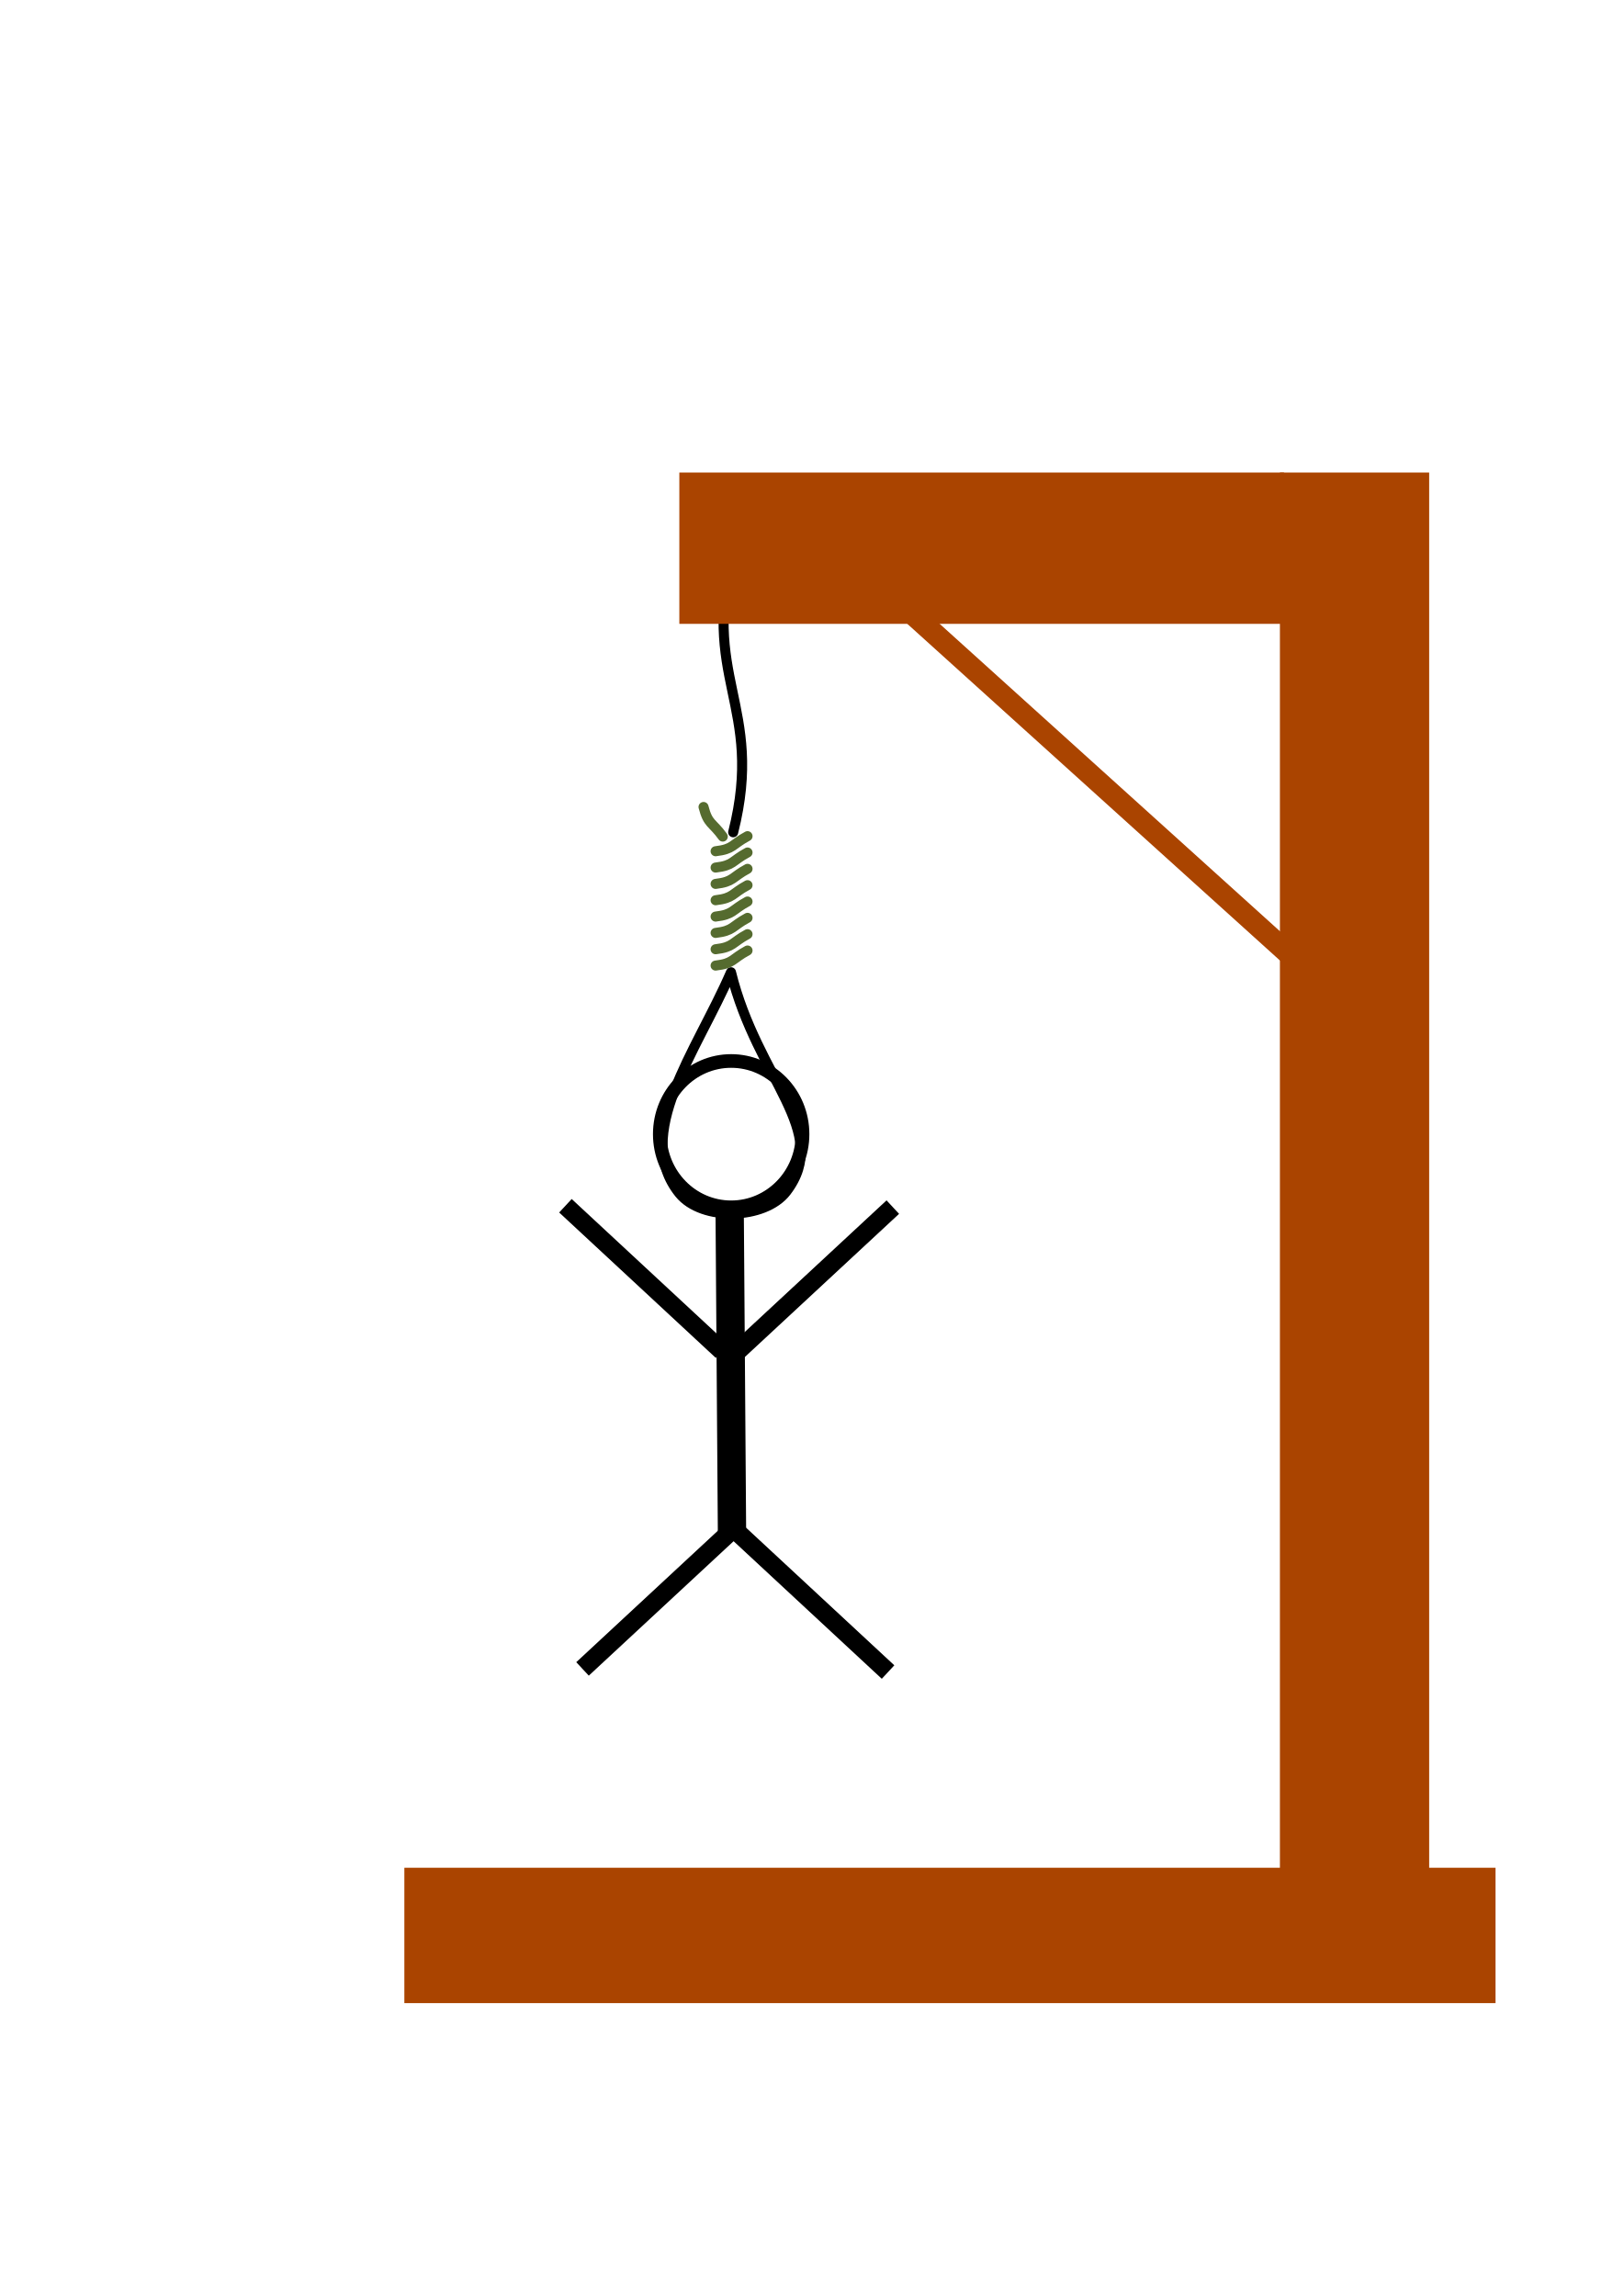
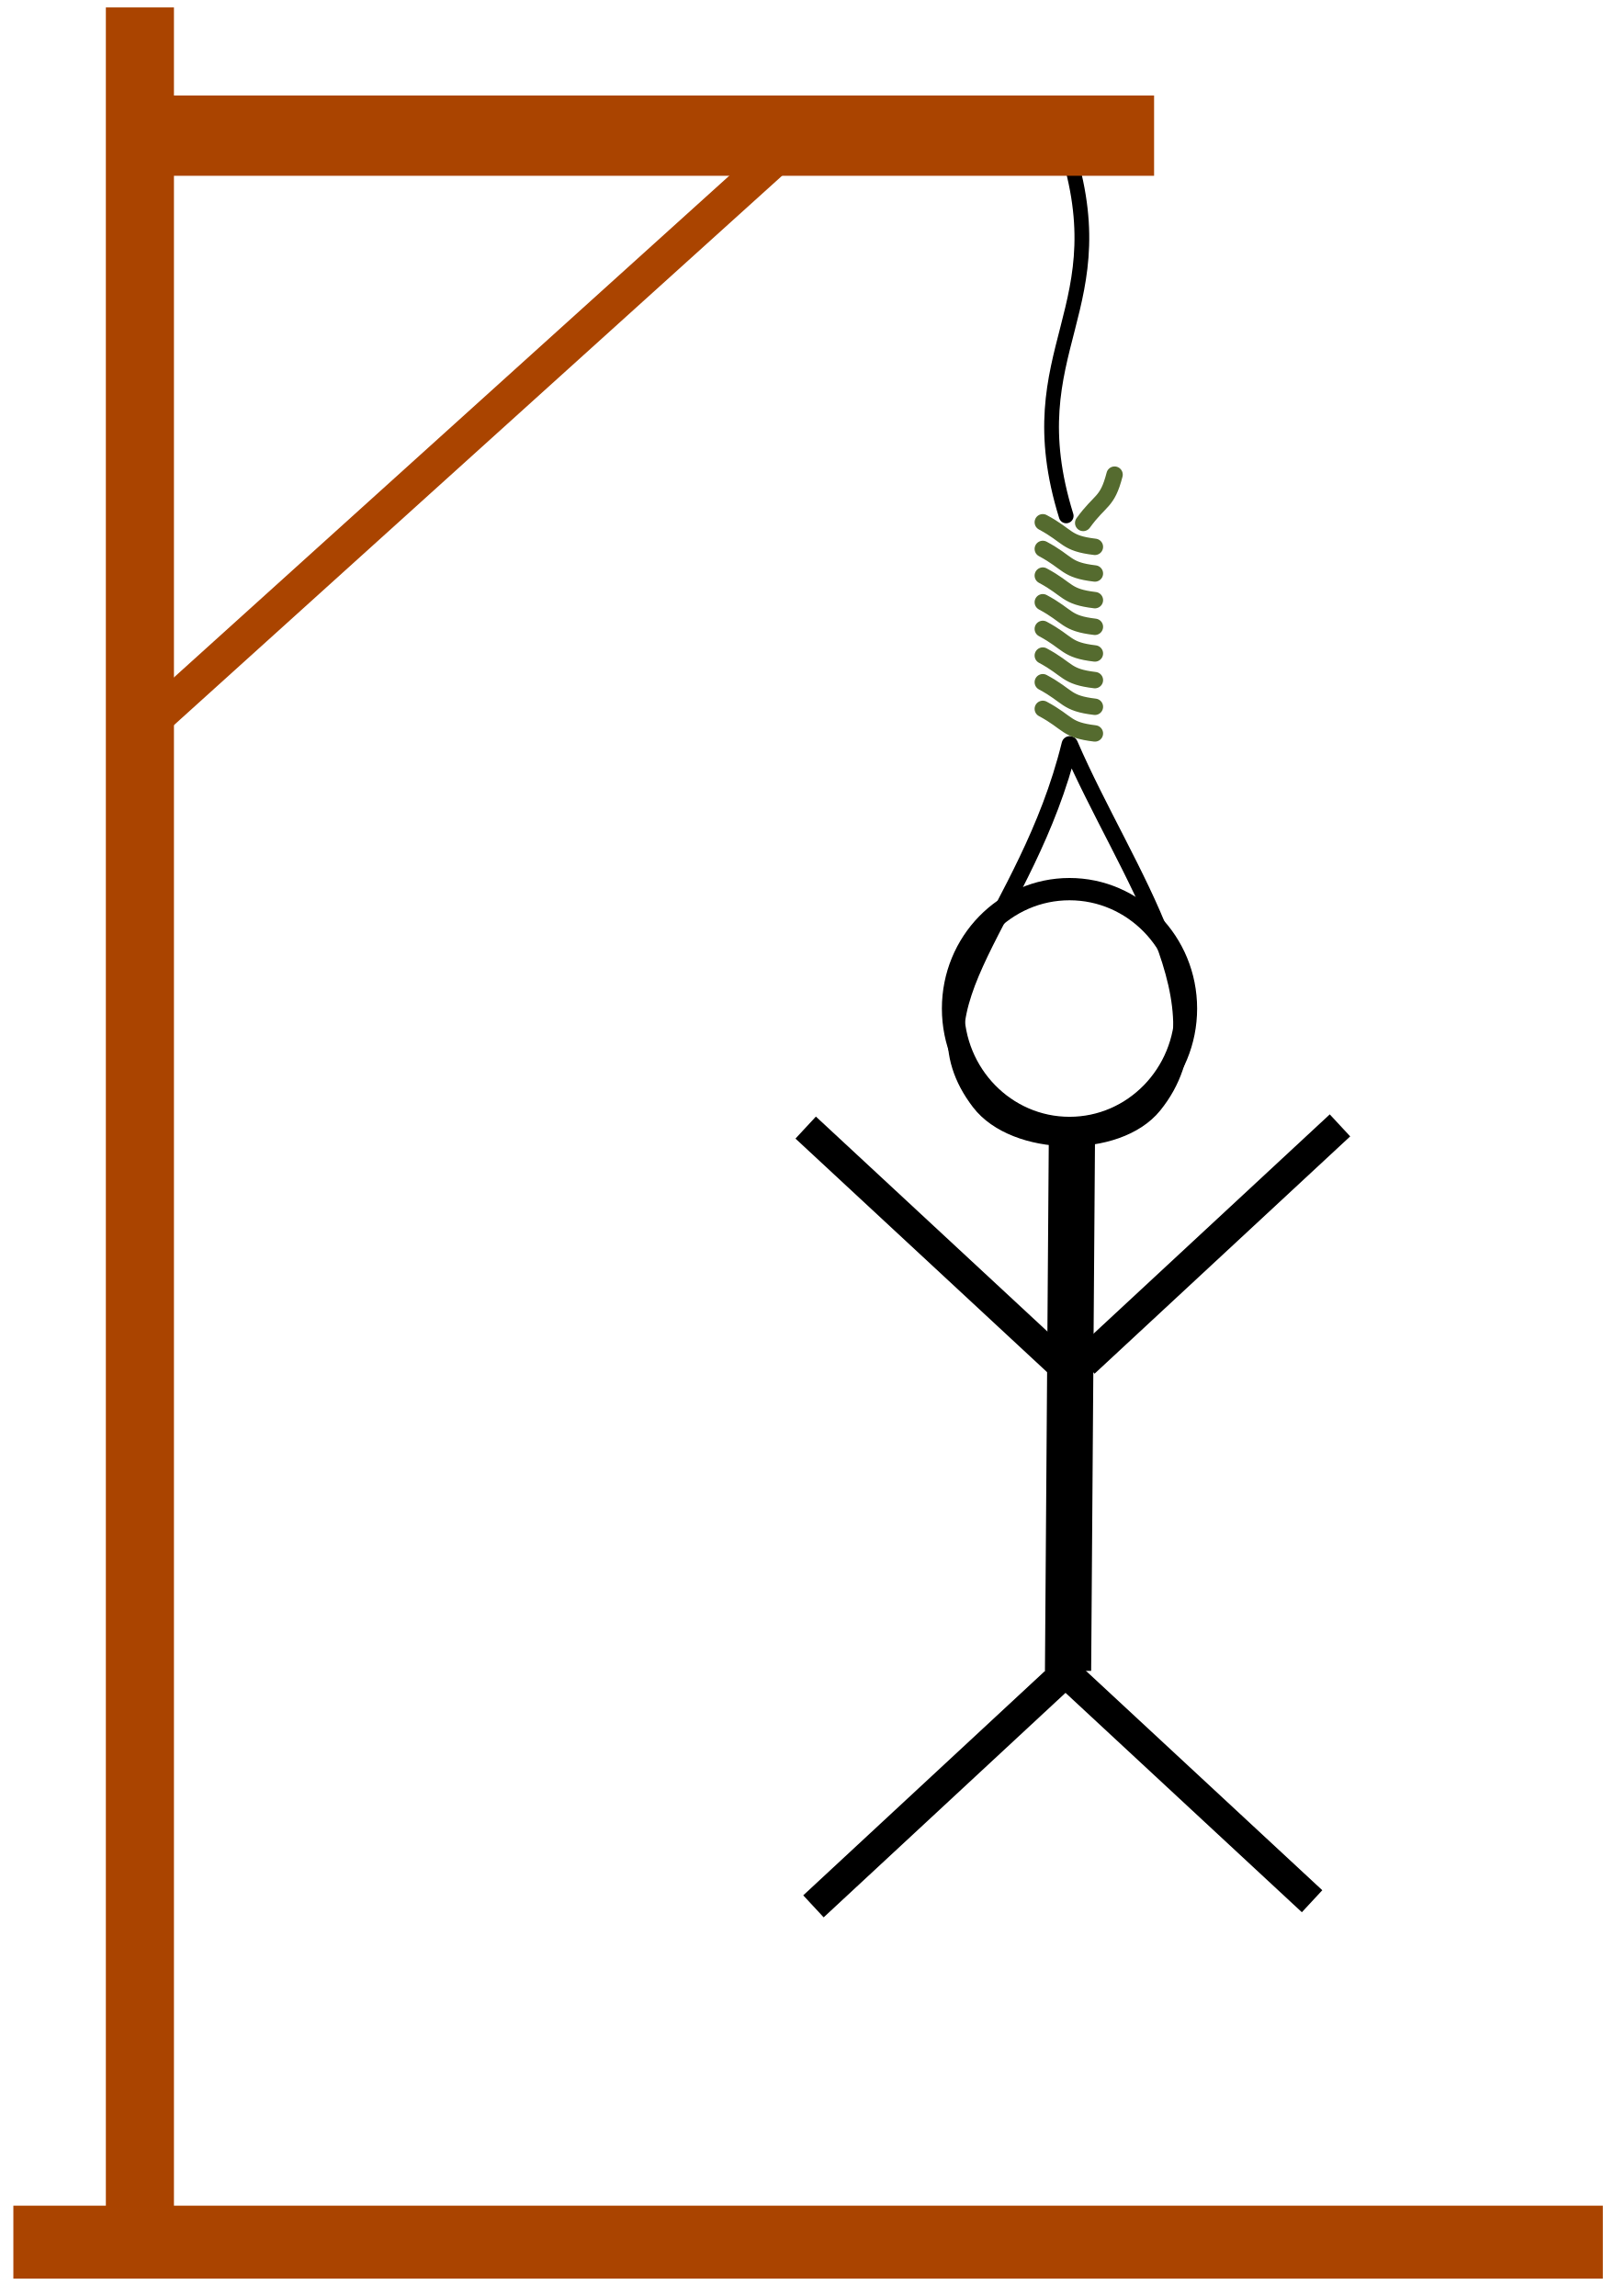
- <svg xmlns="http://www.w3.org/2000/svg" xmlns:xlink="http://www.w3.org/1999/xlink" width="210mm" height="297mm" viewBox="0 0 210 297" version="1.1" id="svg5">
+ <svg xmlns="http://www.w3.org/2000/svg" xmlns:xlink="http://www.w3.org/1999/xlink" width="127mm" height="182mm" viewBox="0 0 127 182" version="1.1" id="svg5">
  <defs id="defs2" />
  <g id="layer1">
-     <path id="path2987" style="fill:none;stroke:#000000;stroke-width:1.298;stroke-linecap:round;stroke-linejoin:round" d="m 95.073,70.65 c -4.798,16.938 3.902,20.519 -0.247,37.008" />
-     <path id="path2989" style="fill:none;stroke:#000000;stroke-width:1.298;stroke-linecap:round;stroke-linejoin:round" d="m 94.541,125.765 c -4.469,10.342 -12.82,21.003 -6.661,28.619 2.896,3.582 11.018,3.412 13.816,-0.247 5.926,-7.749 -3.736,-14.463 -7.154,-28.373 z" />
-     <path id="path2991" style="fill:none;stroke:#556b2f;stroke-width:1.298;stroke-linecap:round;stroke-linejoin:round" d="m 92.551,110.111 c 2.335,-0.277 2.065,-0.841 4.13,-1.948" />
-     <use id="use3767" xlink:href="#path2991" transform="translate(6.4187422e-7,2.11312)" height="1052.362" width="744.094" y="0" x="0" />
-     <use id="use3791" xlink:href="#path2991" transform="translate(6.4187422e-7,4.22611)" height="1052.362" width="744.094" y="0" x="0" />
-     <use id="use3793" xlink:href="#path2991" transform="translate(6.4187422e-7,6.339231)" height="1052.362" width="744.094" y="0" x="0" />
-     <use id="use3795" xlink:href="#path2991" transform="translate(6.4187422e-7,8.452351)" height="1052.362" width="744.094" y="0" x="0" />
-     <use id="use3797" xlink:href="#path2991" transform="translate(6.4187422e-7,10.56547)" height="1052.362" width="744.094" y="0" x="0" />
-     <use id="use3799" xlink:href="#path2991" transform="translate(6.4187422e-7,12.67846)" height="1052.362" width="744.094" y="0" x="0" />
-     <use id="use3801" xlink:href="#path2991" transform="translate(6.4187422e-7,14.79158)" height="1052.362" width="744.094" y="0" x="0" />
-     <use id="use3803" xlink:href="#path2991" transform="rotate(82.25584,95.04894,106.3559)" height="1052.362" width="744.094" y="0" x="0" />
-     <path style="fill:none;stroke:#aa4400;stroke-width:2.807px;stroke-linecap:butt;stroke-linejoin:miter;stroke-opacity:1" d="m 117.215,78.689 49.82,45.015 z" id="path1377" />
-     <path style="fill:none;fill-opacity:1;stroke:#000000;stroke-width:3.662px;stroke-linecap:butt;stroke-linejoin:miter;stroke-opacity:1" d="m 94.371,156.654 0.308,42.545 z" id="path1377-6" />
-     <path style="fill:none;fill-opacity:1;stroke:#000000;stroke-width:2.38px;stroke-linecap:butt;stroke-linejoin:miter;stroke-opacity:1" d="m 73.129,155.971 20.259,18.81 z" id="path1377-6-7" />
-     <path style="fill:none;fill-opacity:1;stroke:#000000;stroke-width:2.38px;stroke-linecap:butt;stroke-linejoin:miter;stroke-opacity:1" d="M 95.599,197.073 75.34,215.883 Z" id="path1377-6-7-3" />
-     <path style="fill:none;fill-opacity:1;stroke:#000000;stroke-width:2.38px;stroke-linecap:butt;stroke-linejoin:miter;stroke-opacity:1" d="m 94.597,197.478 20.259,18.81 z" id="path1377-6-7-3-5" />
-     <path style="fill:none;fill-opacity:1;stroke:#000000;stroke-width:2.38px;stroke-linecap:butt;stroke-linejoin:miter;stroke-opacity:1" d="M 115.47,156.146 95.211,174.956 Z" id="path1377-6-7-5" />
-     <rect style="fill:#aa4400;stroke:none;stroke-width:6.389;stroke-linecap:round;stroke-miterlimit:5;paint-order:markers fill stroke" id="rect864" width="141.127" height="17.512" x="52.297" y="241.603" />
-     <rect style="fill:#aa4400;stroke:none;stroke-width:2.319;stroke-linecap:round;stroke-miterlimit:5;paint-order:markers fill stroke" id="rect1188" width="19.304" height="196.931" x="165.536" y="61.125" />
-     <rect style="fill:#aa4400;fill-rule:evenodd;stroke:none;stroke-width:1.852;stroke-linecap:round;stroke-miterlimit:5;stroke-opacity:1;paint-order:markers fill stroke" id="rect1079" width="78.204" height="19.573" x="87.861" y="61.125" />
-     <ellipse style="fill:none;fill-rule:evenodd;stroke:#000000;stroke-width:1.767;stroke-linecap:round;stroke-miterlimit:5;stroke-opacity:1;paint-order:markers fill stroke" id="path2241" cx="94.564" cy="146.709" rx="9.23" ry="9.465" />
+     <path id="path2987" style="fill:none;stroke:#000000;stroke-width:1.169;stroke-linecap:round;stroke-linejoin:round" d="m 84.248,10.863 c 4.798,13.745 -3.902,16.651 0.247,30.031" />
+     <path id="path2989" style="fill:none;stroke:#000000;stroke-width:1.298;stroke-linecap:round;stroke-linejoin:round" d="m 84.78,59.002 c 4.469,10.342 12.82,21.003 6.661,28.619 -2.896,3.582 -11.018,3.412 -13.816,-0.247 -5.926,-7.749 3.736,-14.463 7.154,-28.373 z" />
+     <path id="path2991" style="fill:none;stroke:#556b2f;stroke-width:1.298;stroke-linecap:round;stroke-linejoin:round" d="m 86.77,43.347 c -2.335,-0.277 -2.065,-0.841 -4.13,-1.948" />
+     <use id="use3767" xlink:href="#path2991" transform="translate(-1.0902162e-6,2.11312)" height="1052.362" width="744.094" y="0" x="0" />
+     <use id="use3791" xlink:href="#path2991" transform="translate(-1.0902162e-6,4.226111)" height="1052.362" width="744.094" y="0" x="0" />
+     <use id="use3793" xlink:href="#path2991" transform="translate(-1.0902162e-6,6.339231)" height="1052.362" width="744.094" y="0" x="0" />
+     <use id="use3795" xlink:href="#path2991" transform="translate(-1.0902162e-6,8.452351)" height="1052.362" width="744.094" y="0" x="0" />
+     <use id="use3797" xlink:href="#path2991" transform="translate(-1.0902162e-6,10.56547)" height="1052.362" width="744.094" y="0" x="0" />
+     <use id="use3799" xlink:href="#path2991" transform="translate(-1.0902162e-6,12.67846)" height="1052.362" width="744.094" y="0" x="0" />
+     <use id="use3801" xlink:href="#path2991" transform="translate(-1.0902162e-6,14.79158)" height="1052.362" width="744.094" y="0" x="0" />
+     <use id="use3803" xlink:href="#path2991" transform="rotate(-82.25584,84.27188,39.59271)" height="1052.362" width="744.094" y="0" x="0" />
+     <path style="fill:none;stroke:#aa4400;stroke-width:2.807px;stroke-linecap:butt;stroke-linejoin:miter;stroke-opacity:1" d="M 62.106,11.925 12.286,56.941 Z" id="path1377" />
+     <path style="fill:none;fill-opacity:1;stroke:#000000;stroke-width:3.662px;stroke-linecap:butt;stroke-linejoin:miter;stroke-opacity:1" d="m 84.95,89.891 -0.308,42.545 z" id="path1377-6" />
+     <path style="fill:none;fill-opacity:1;stroke:#000000;stroke-width:2.38px;stroke-linecap:butt;stroke-linejoin:miter;stroke-opacity:1" d="M 106.192,89.207 85.933,108.018 Z" id="path1377-6-7" />
+     <path style="fill:none;fill-opacity:1;stroke:#000000;stroke-width:2.38px;stroke-linecap:butt;stroke-linejoin:miter;stroke-opacity:1" d="m 83.722,131.897 20.259,18.81 z" id="path1377-6-7-3" />
+     <path style="fill:none;fill-opacity:1;stroke:#000000;stroke-width:2.38px;stroke-linecap:butt;stroke-linejoin:miter;stroke-opacity:1" d="M 84.724,132.303 64.465,151.113 Z" id="path1377-6-7-3-5" />
+     <path style="fill:none;fill-opacity:1;stroke:#000000;stroke-width:2.38px;stroke-linecap:butt;stroke-linejoin:miter;stroke-opacity:1" d="M 63.85,89.382 84.11,108.193 Z" id="path1377-6-7-5" />
+     <rect style="fill:#aa4400;stroke:none;stroke-width:3.469;stroke-linecap:round;stroke-miterlimit:5;paint-order:markers fill stroke" id="rect864" width="125.965" height="5.782" x="-127.023" y="174.84" transform="scale(-1,1)" />
+     <rect style="fill:#aa4400;stroke:none;stroke-width:1.164;stroke-linecap:round;stroke-miterlimit:5;paint-order:markers fill stroke" id="rect1188" width="5.396" height="177.332" x="-13.785" y="0.589" transform="scale(-1,1)" />
+     <rect style="fill:#aa4400;fill-rule:evenodd;stroke:none;stroke-width:1.056;stroke-linecap:round;stroke-miterlimit:5;stroke-opacity:1;paint-order:markers fill stroke" id="rect1079" width="78.204" height="6.363" x="-91.46" y="7.572" transform="scale(-1,1)" />
+     <ellipse style="fill:none;fill-rule:evenodd;stroke:#000000;stroke-width:1.767;stroke-linecap:round;stroke-miterlimit:5;stroke-opacity:1;paint-order:markers fill stroke" id="path2241" cx="-84.757" cy="79.945" rx="9.23" ry="9.465" transform="scale(-1,1)" />
  </g>
</svg>
